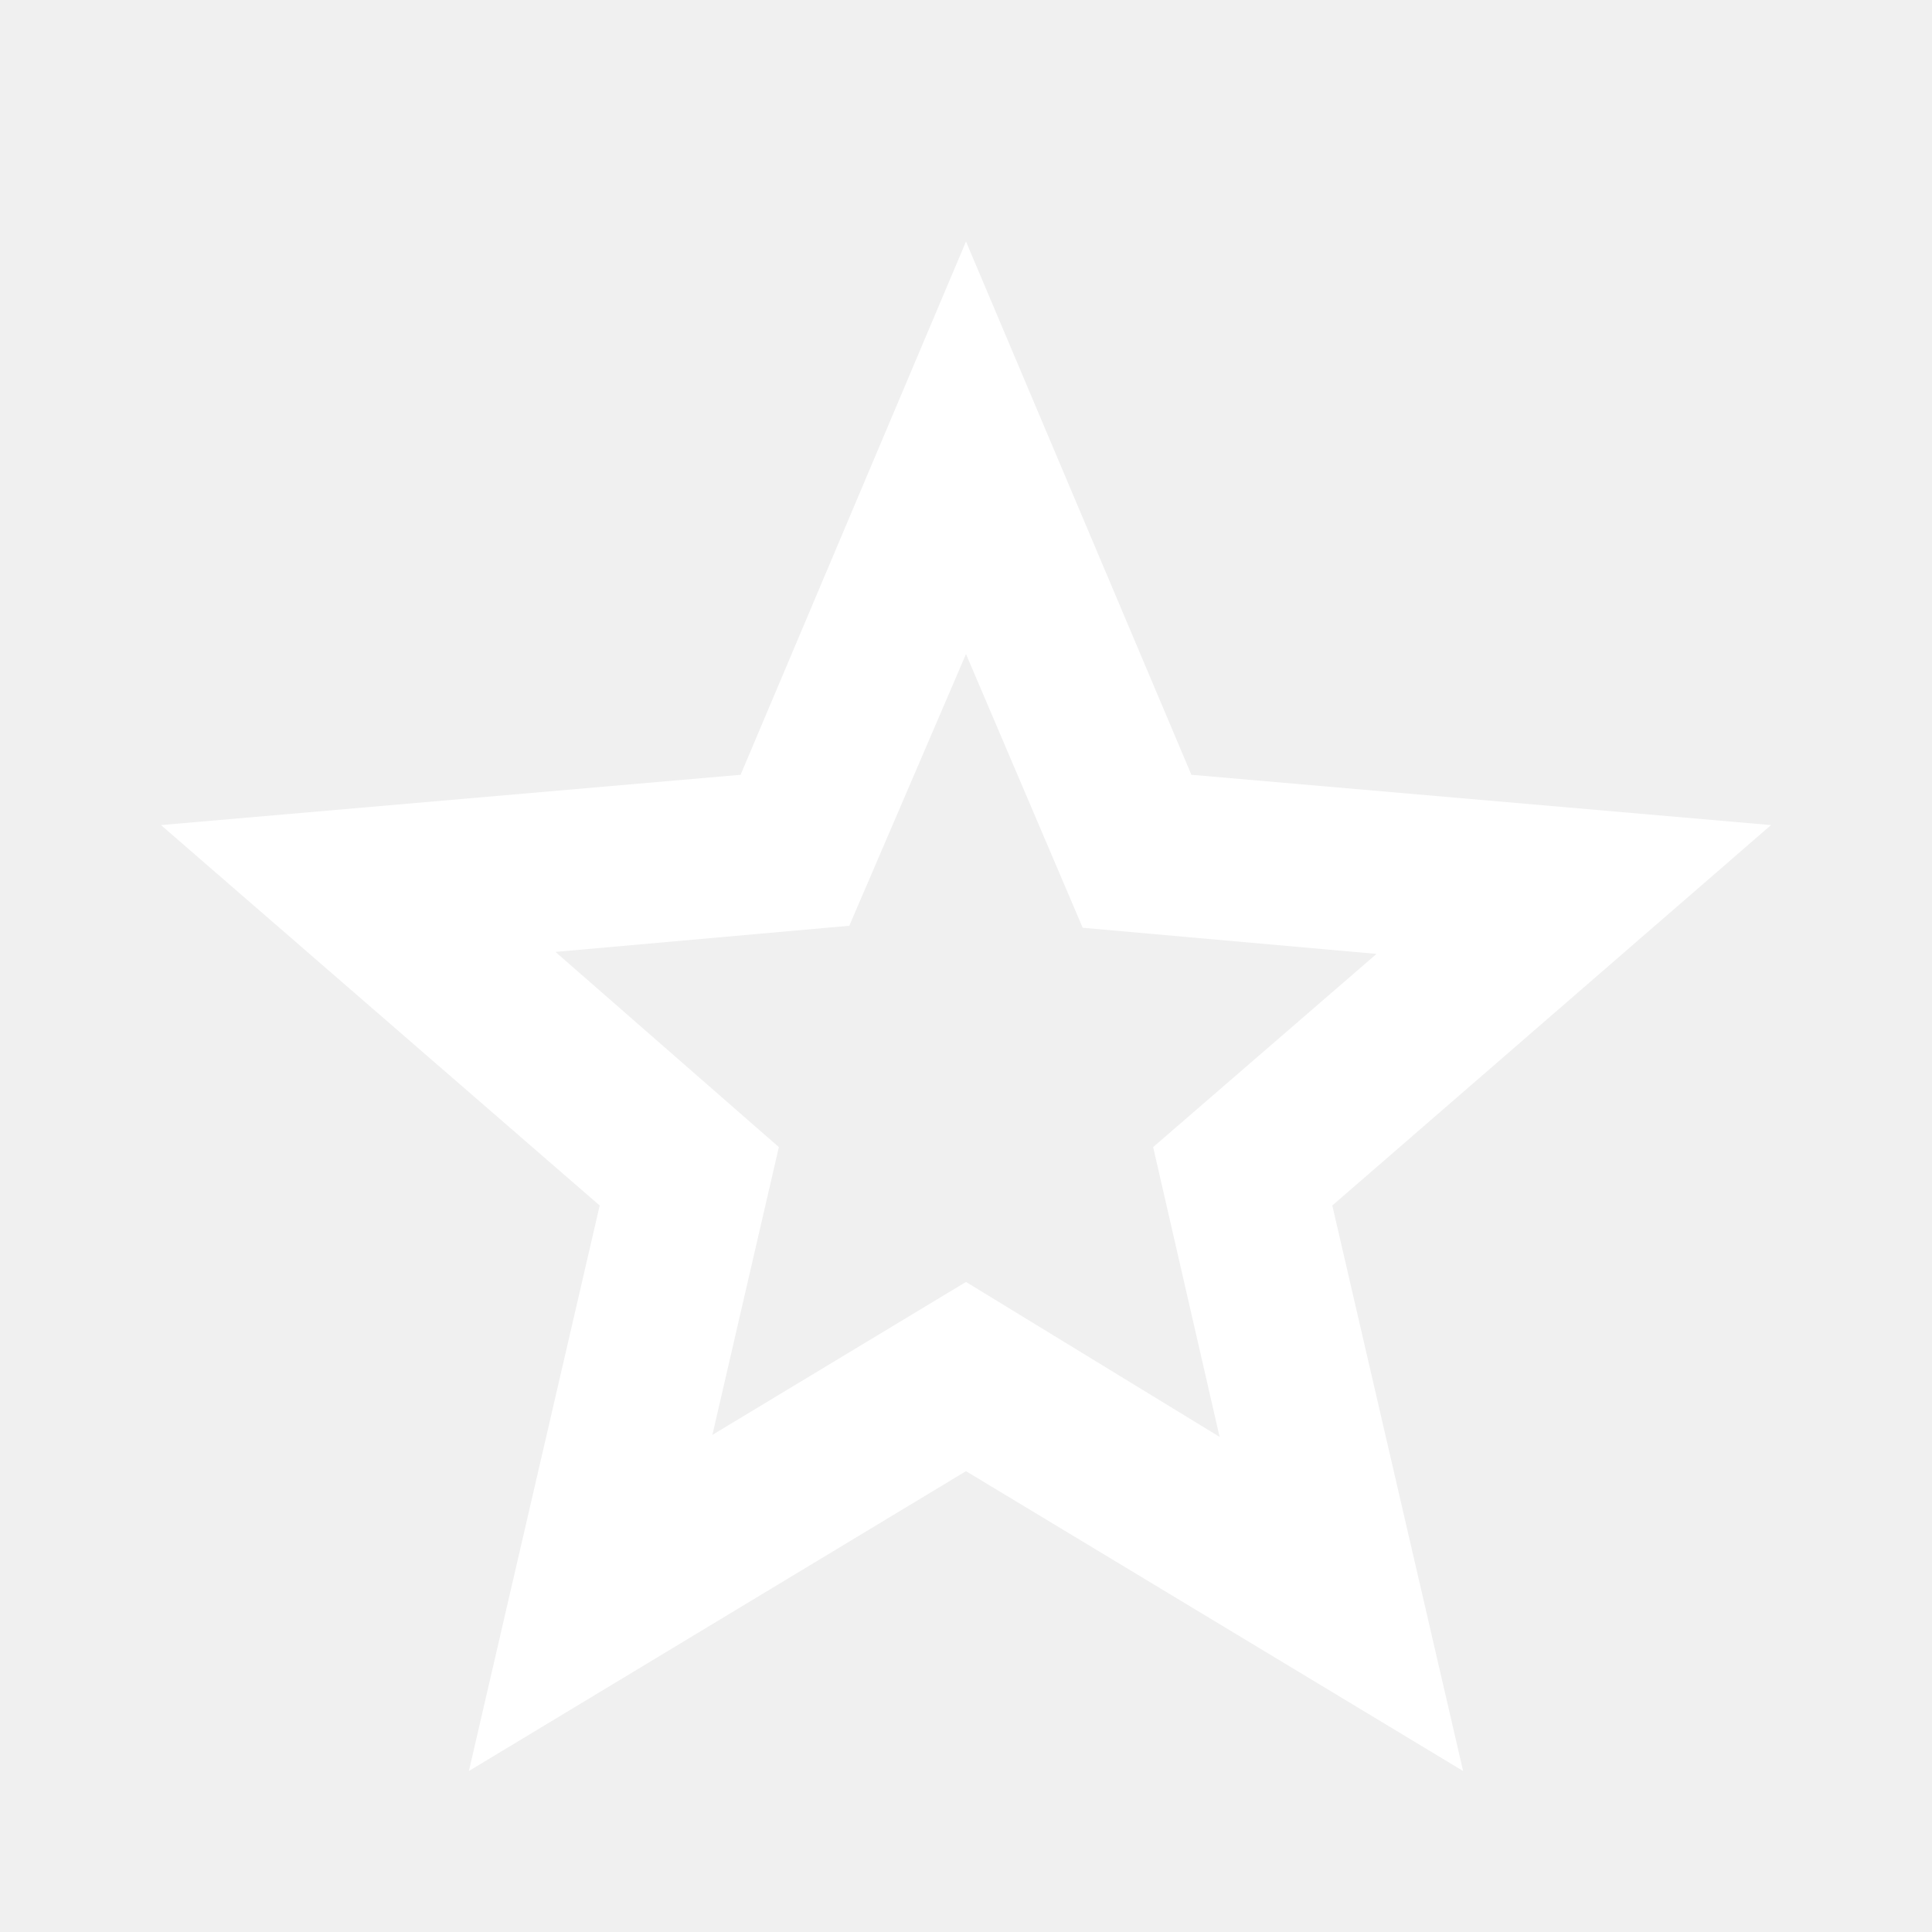
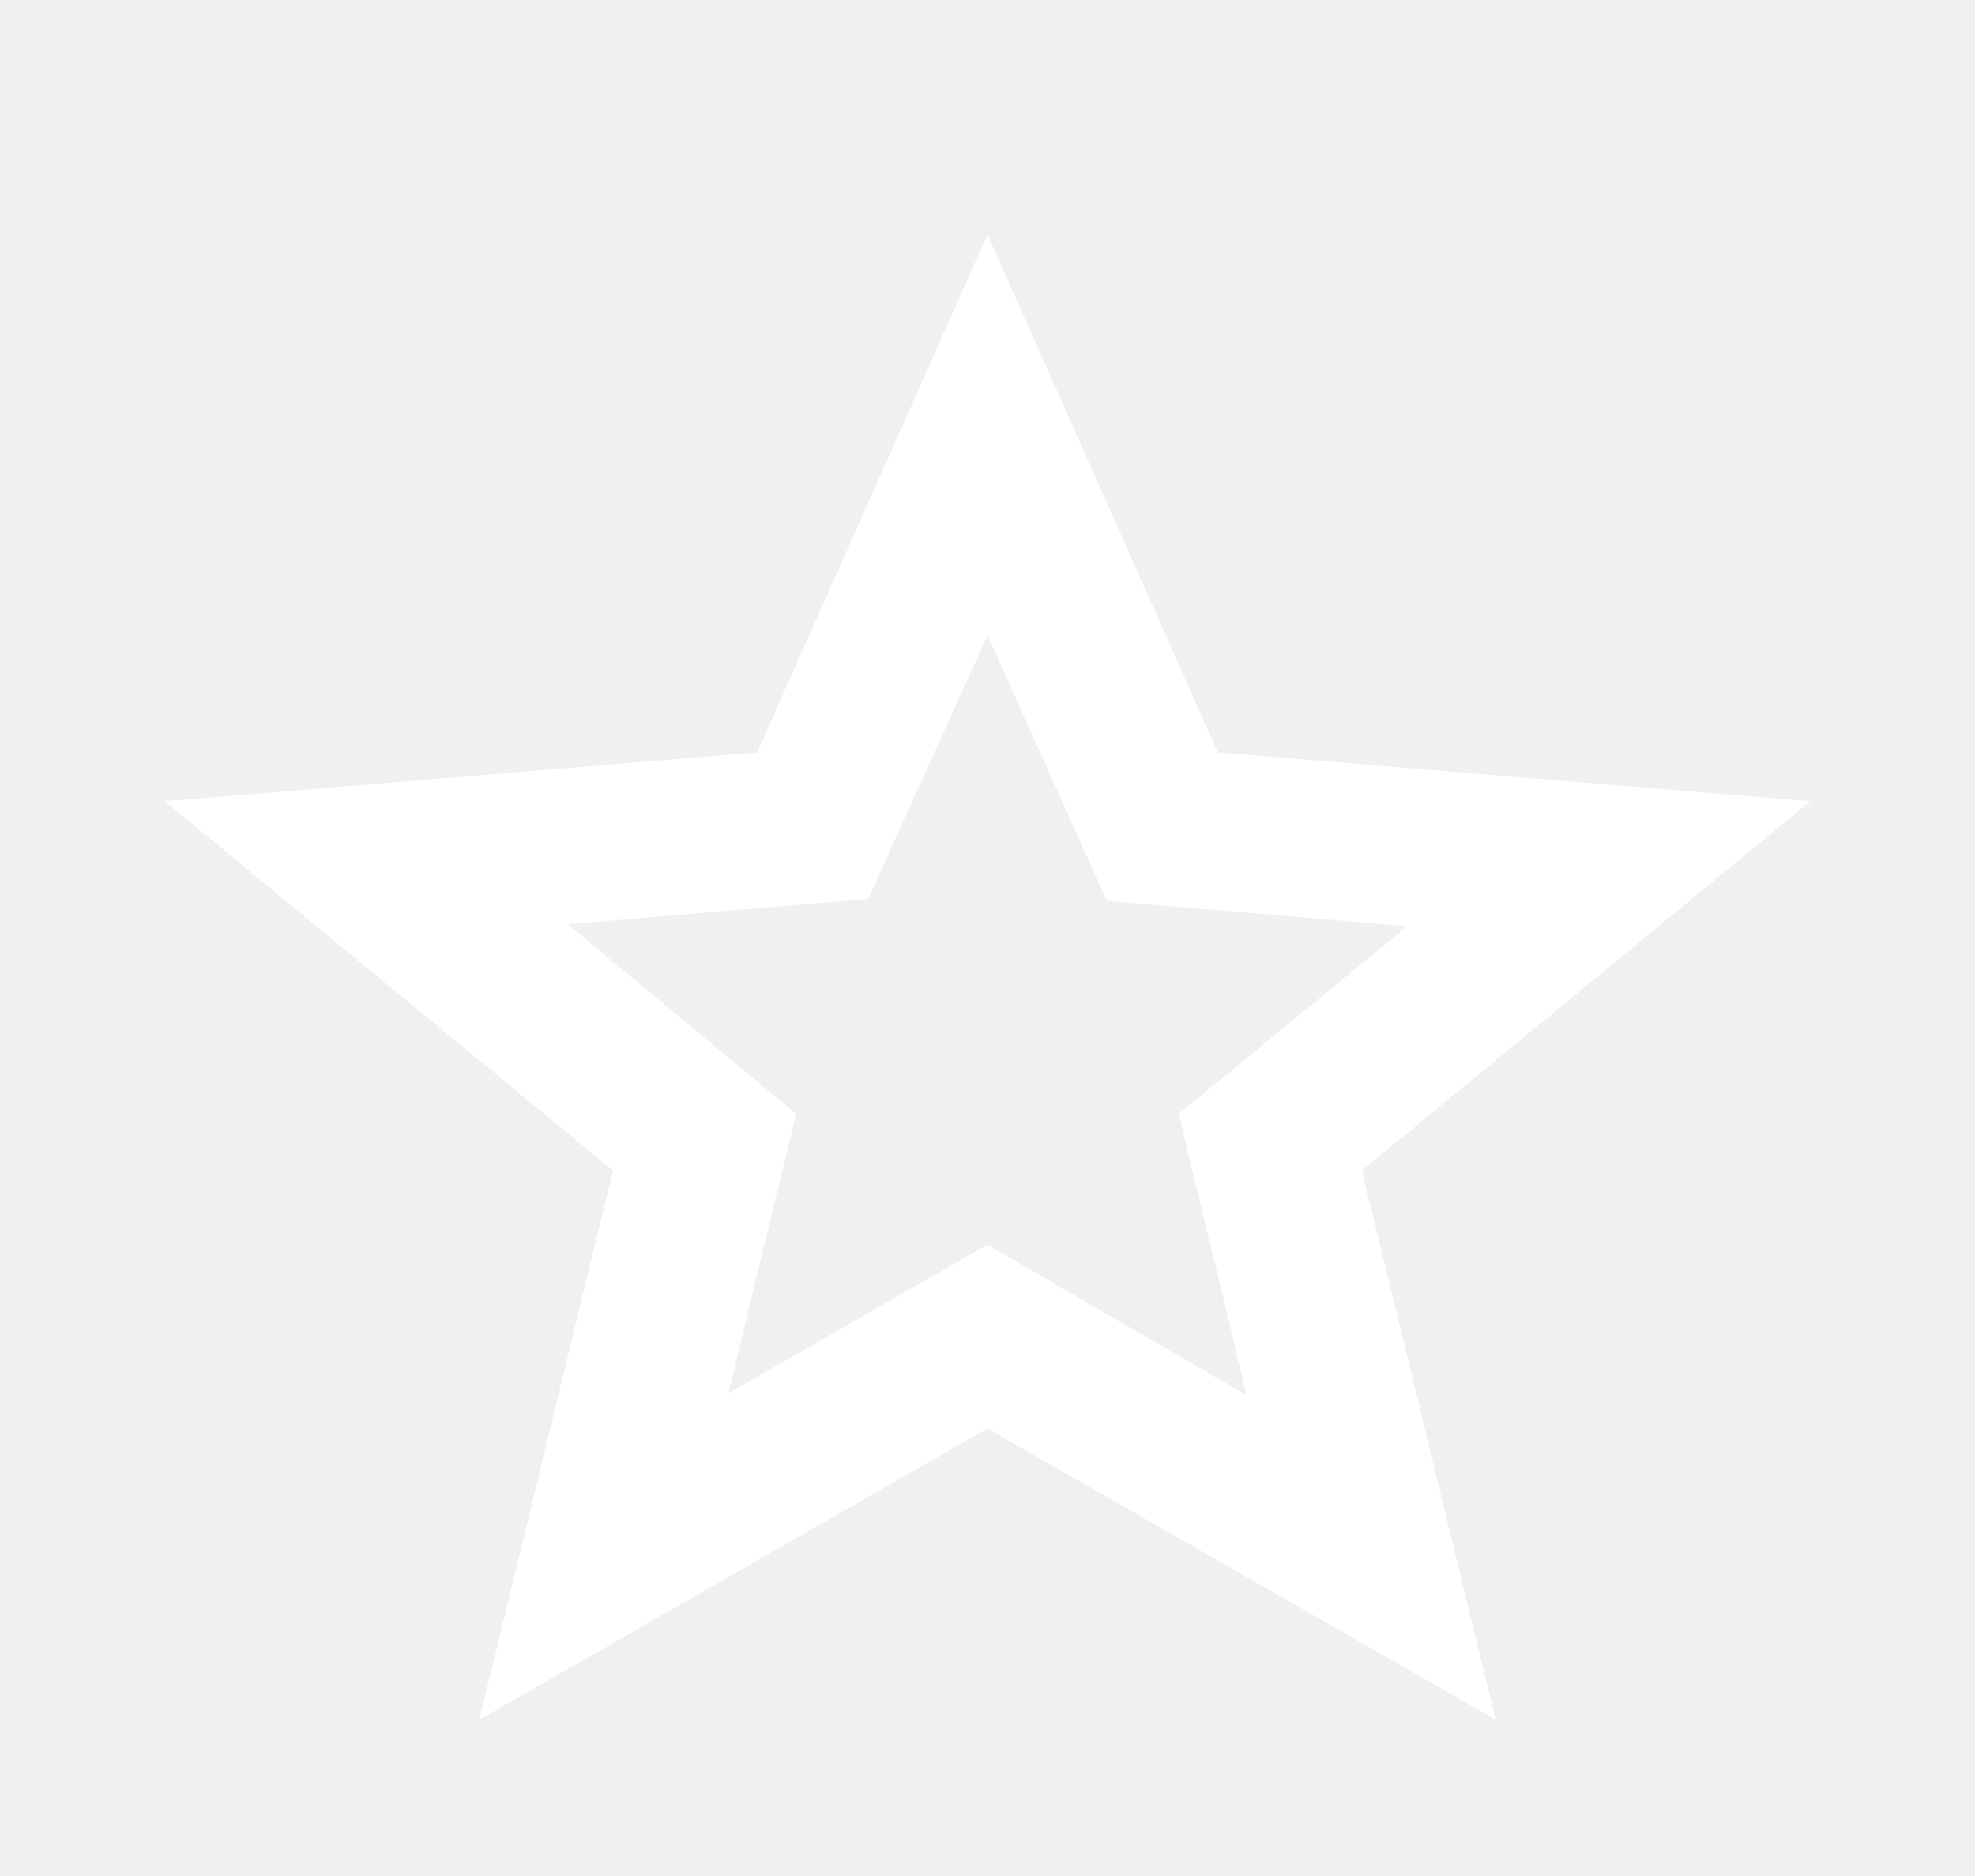
- <svg xmlns="http://www.w3.org/2000/svg" width="30" height="30" viewBox="0 0 30 30" fill="none">
-   <mask id="mask0_72_218" style="mask-type:alpha" maskUnits="userSpaceOnUse" x="0" y="0" width="30" height="30">
-     <rect width="30" height="30" fill="#D9D9D9" />
+ <svg xmlns="http://www.w3.org/2000/svg" width="20" height="19" viewBox="0 0 20 19" fill="none">
+   <mask id="mask0_151_229" style="mask-type:alpha" maskUnits="userSpaceOnUse" x="0" y="0" width="20" height="19">
+     <rect width="20" height="19" fill="#D9D9D9" />
  </mask>
-   <g mask="url(#mask0_72_218)">
-     <path d="M11.062 22.281L15 19.906L18.938 22.312L17.906 17.812L21.375 14.812L16.812 14.406L15 10.156L13.188 14.375L8.625 14.781L12.094 17.812L11.062 22.281ZM7.281 27.5L9.312 18.719L2.5 12.812L11.5 12.031L15 3.75L18.5 12.031L27.5 12.812L20.688 18.719L22.719 27.5L15 22.844L7.281 27.5Z" fill="white" />
+   <g mask="url(#mask0_151_229)">
+     <path d="M7.375 14.111L10 12.607L12.625 14.131L11.937 11.281L14.25 9.381L11.208 9.124L10 6.432L8.791 9.104L5.75 9.361L8.062 11.281L7.375 14.111ZM4.854 17.417L6.208 11.855L1.667 8.115L7.667 7.62L10 2.375L12.333 7.62L18.333 8.115L13.791 11.855L15.146 17.417L10 14.468L4.854 17.417Z" fill="white" />
  </g>
</svg>
